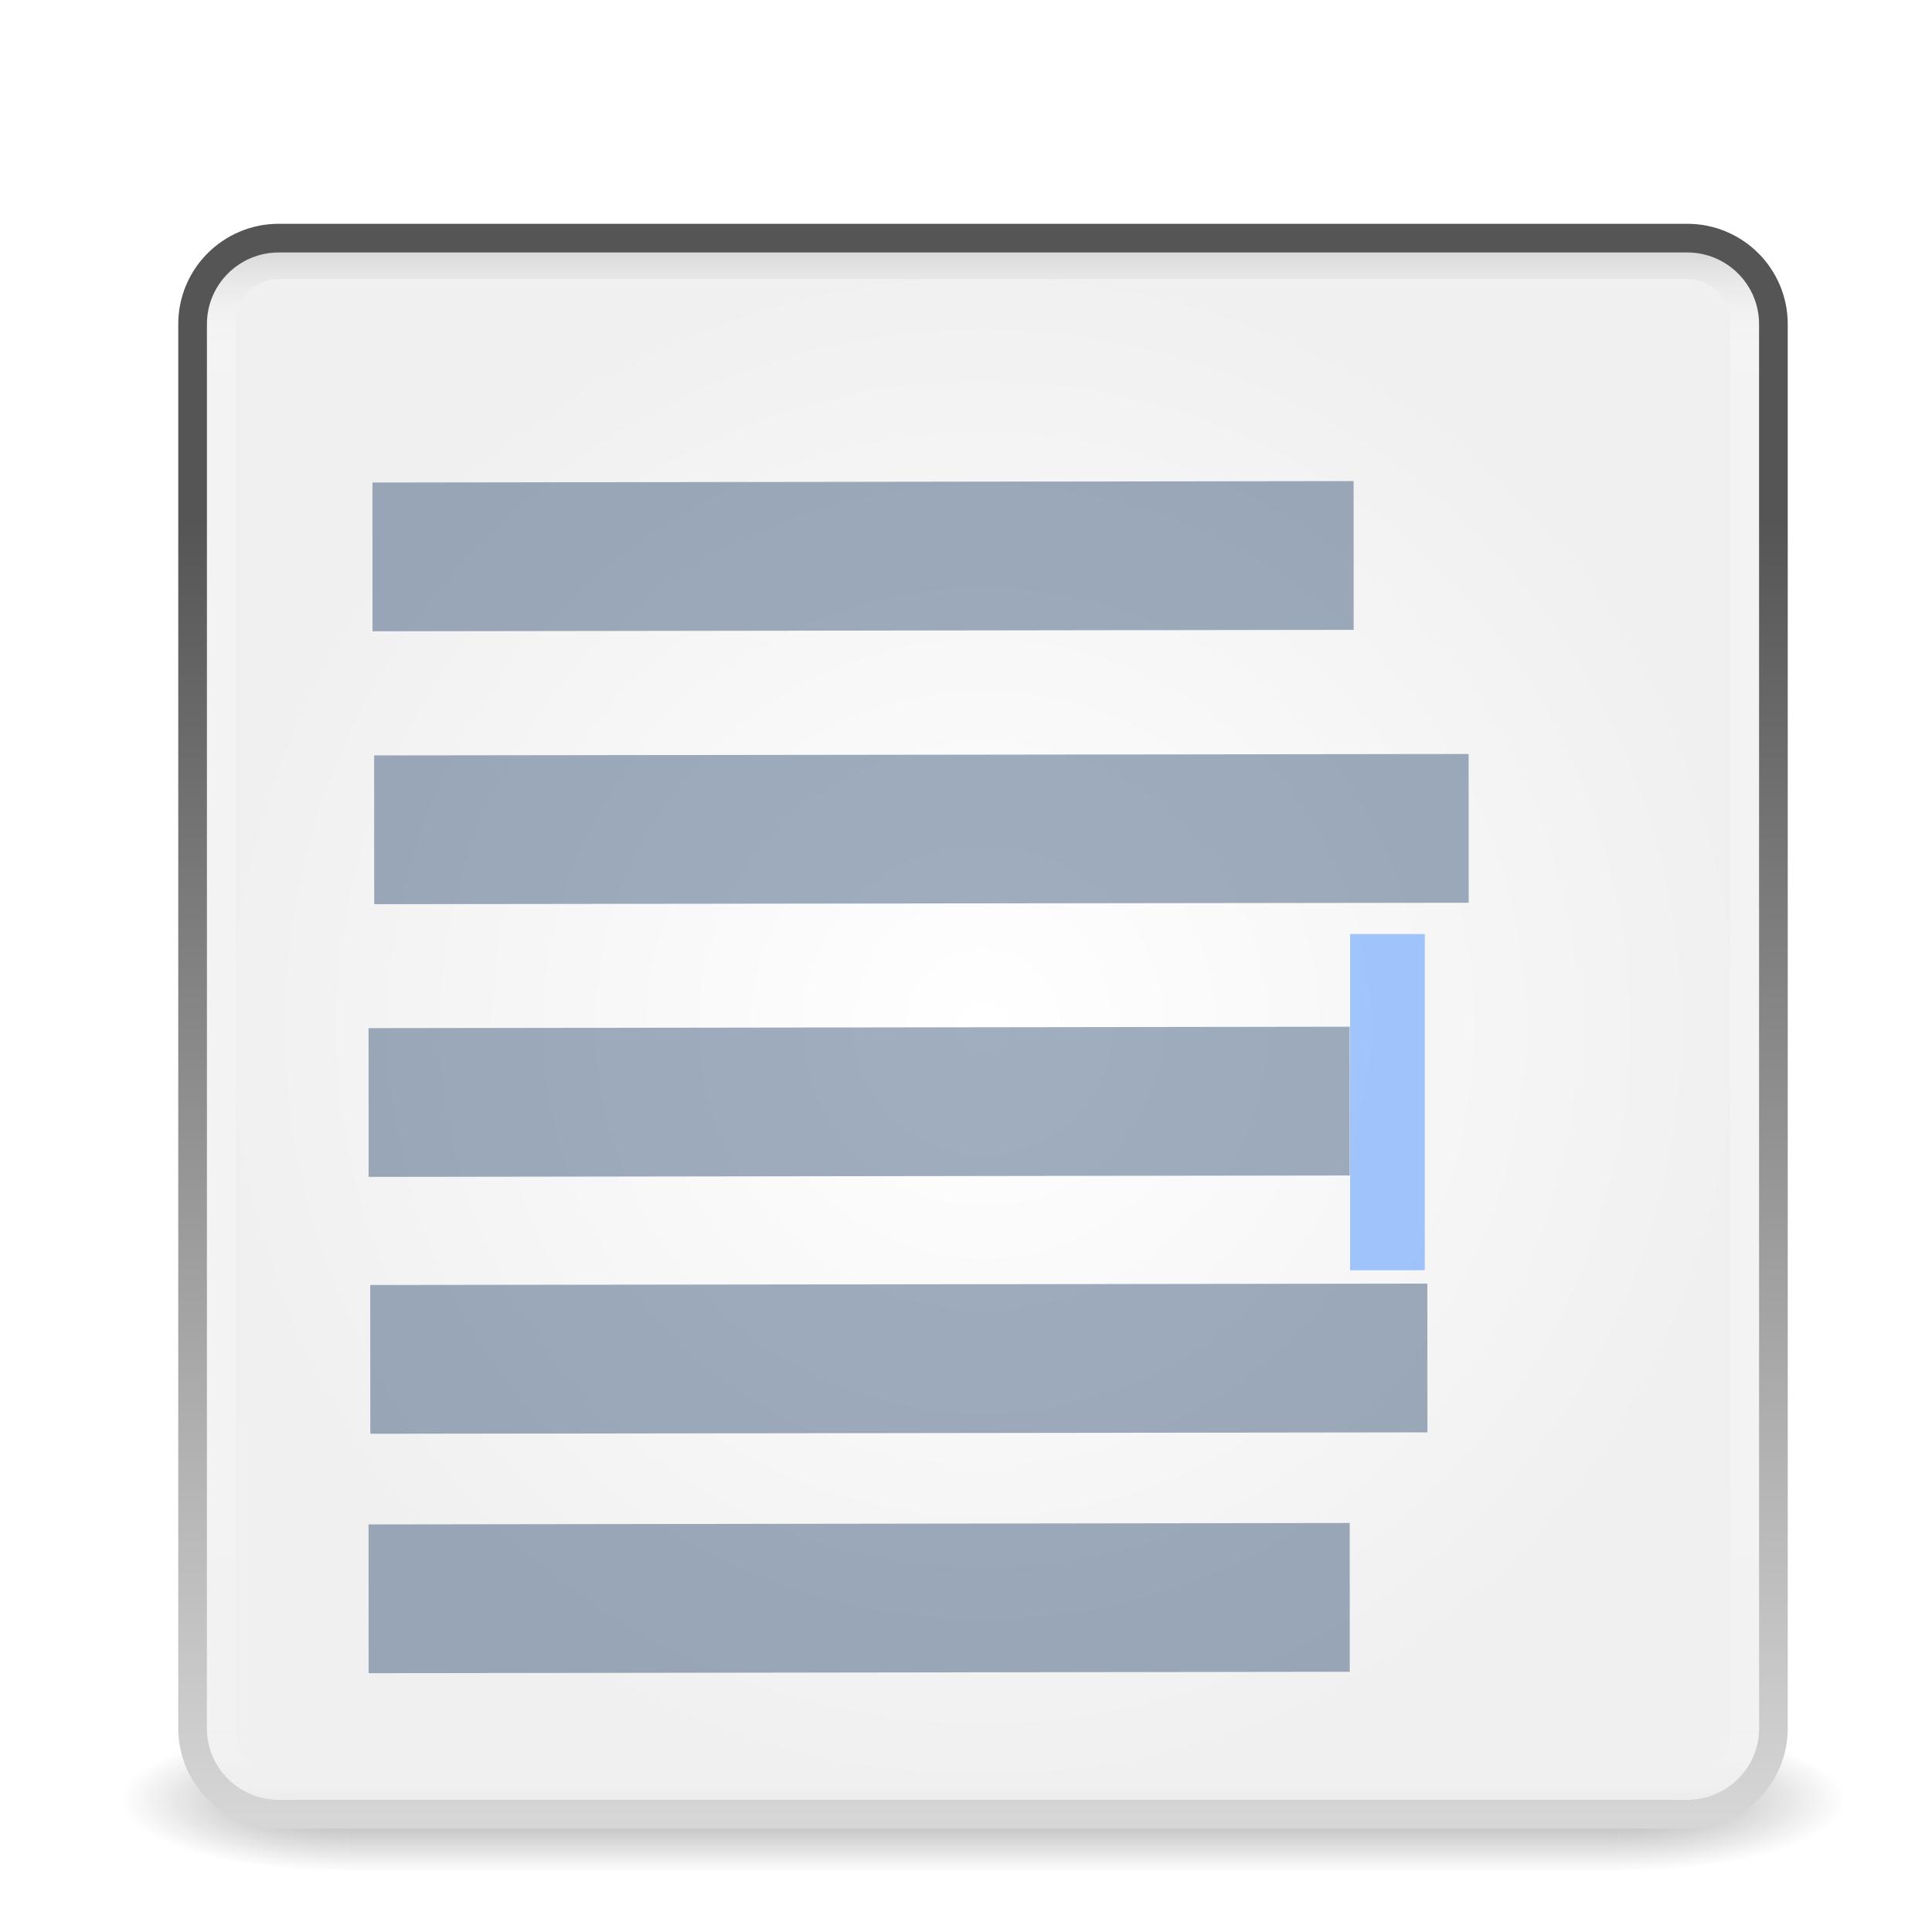
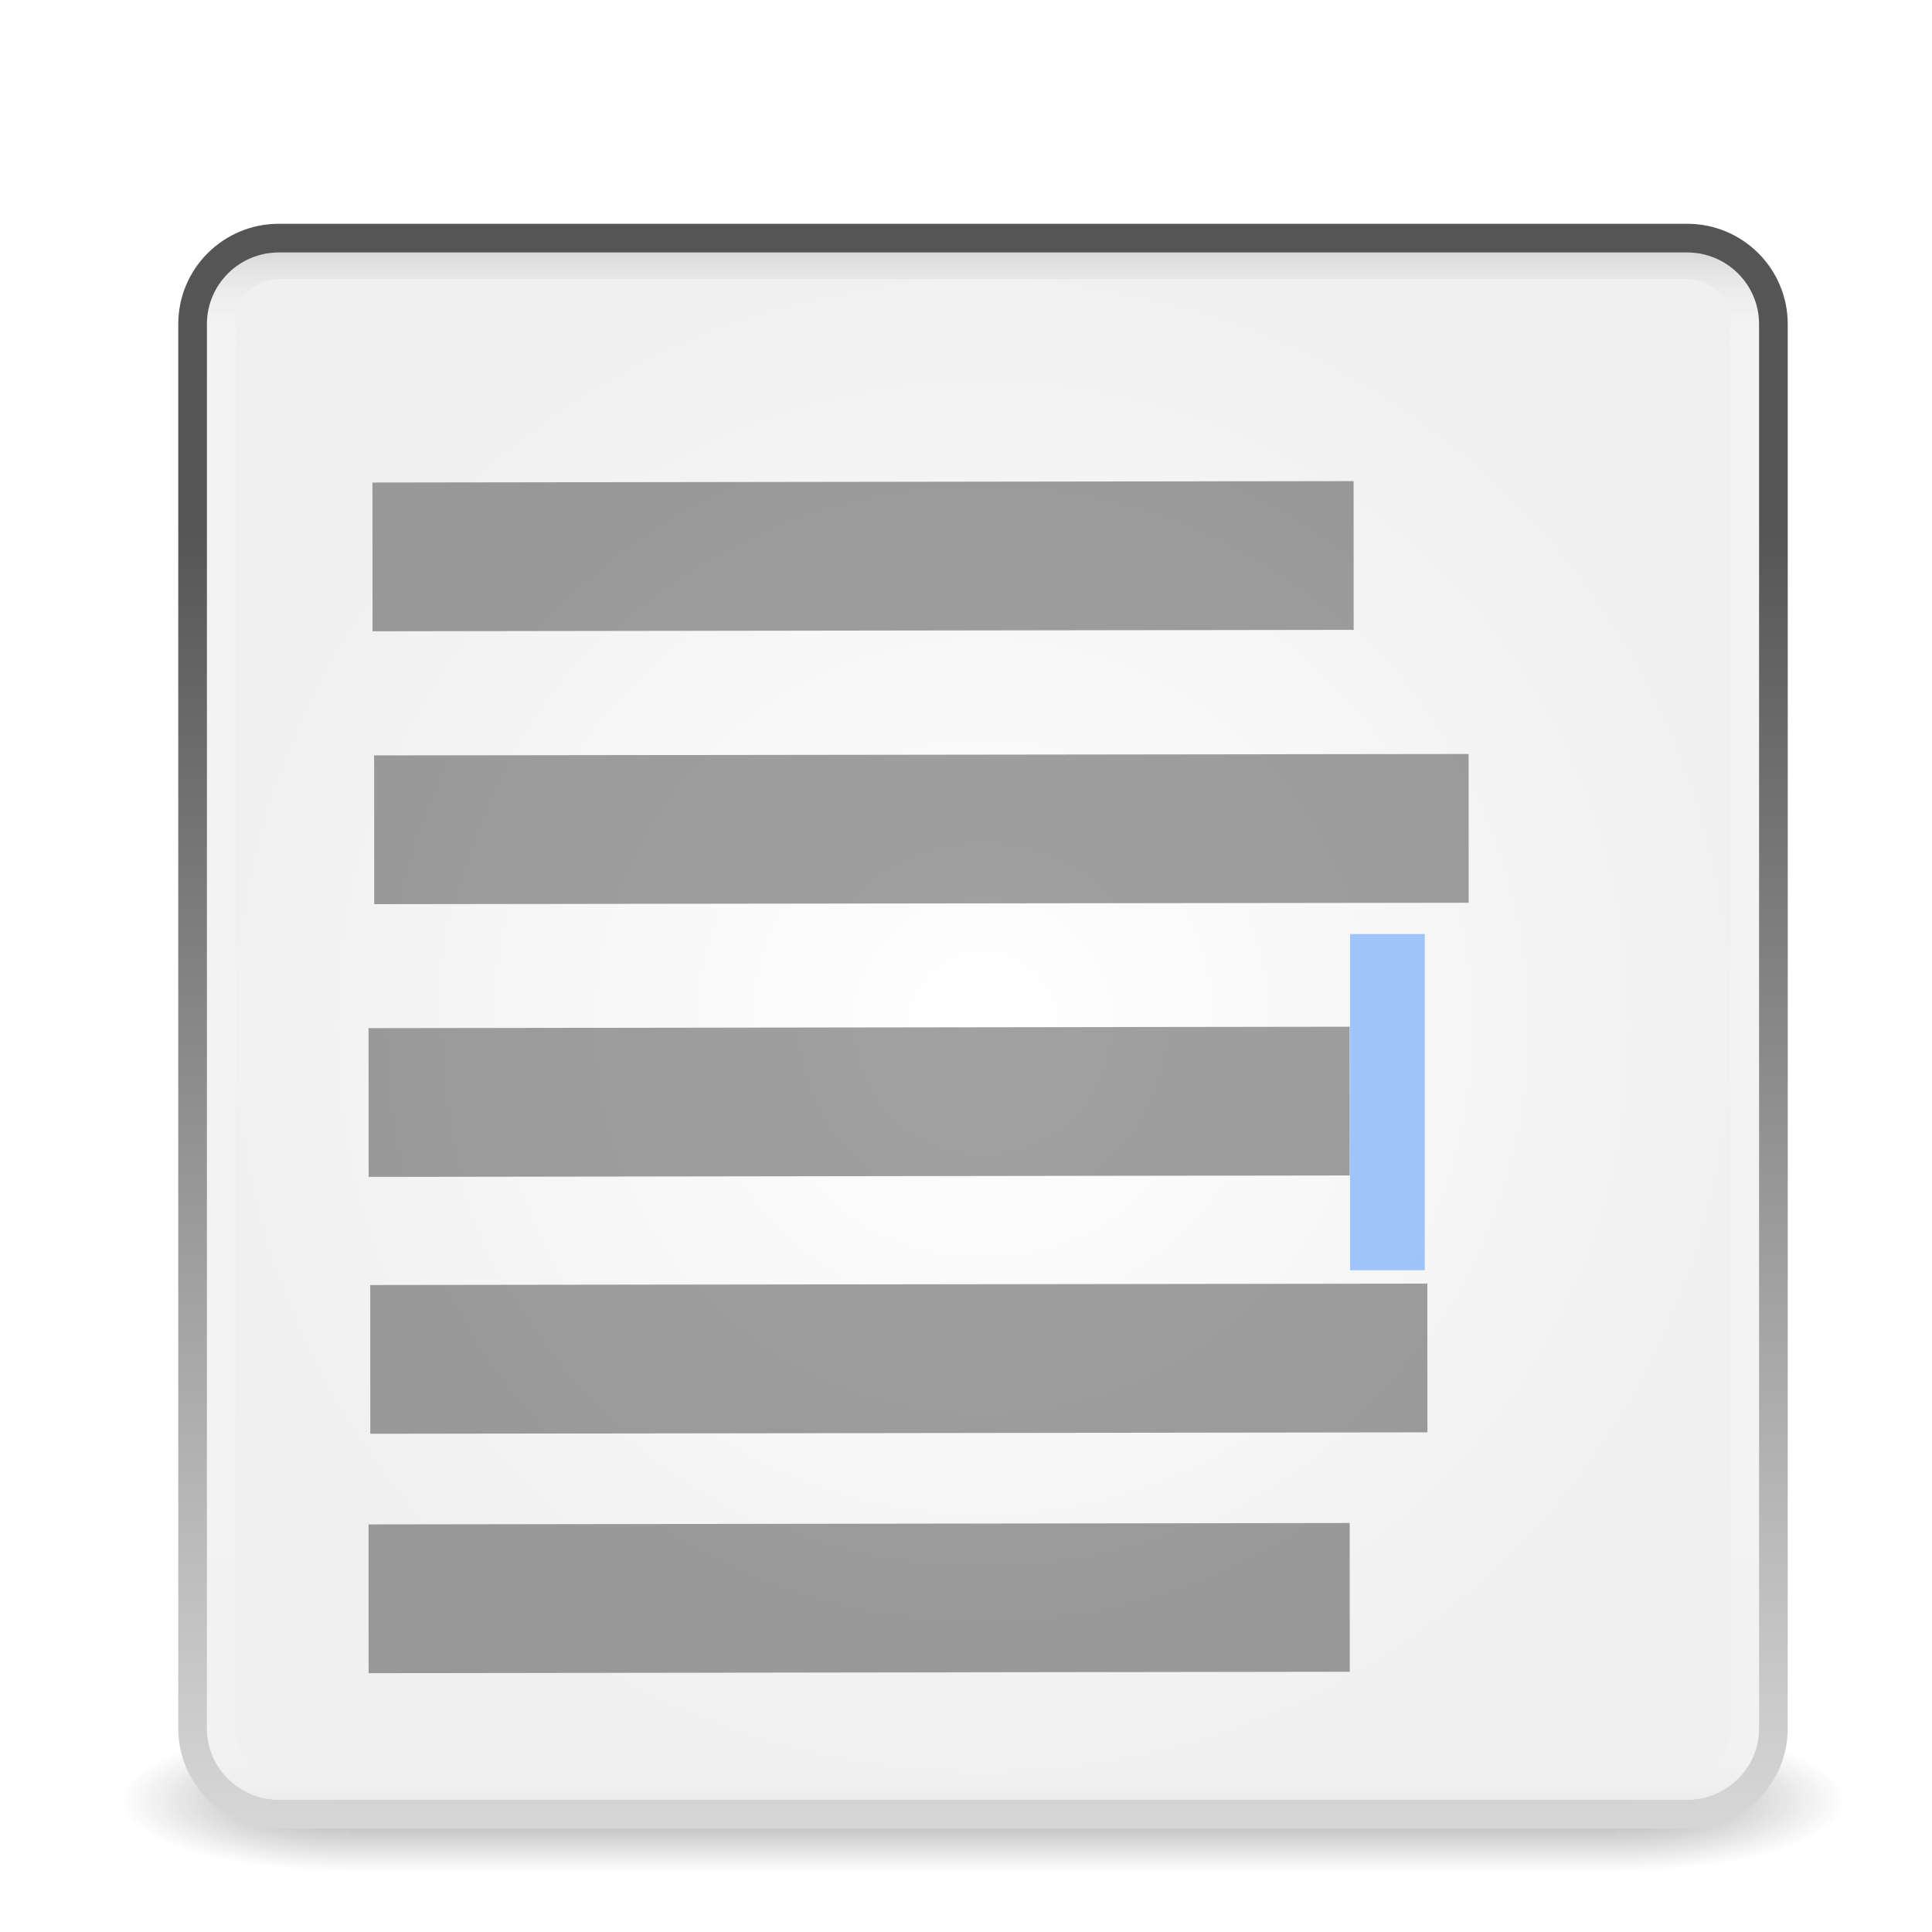
<svg xmlns="http://www.w3.org/2000/svg" xmlns:xlink="http://www.w3.org/1999/xlink" id="svg13986" height="32" width="32" version="1.1">
  <defs id="defs13988">
    <linearGradient id="linearGradient4253">
      <stop id="stop4255" style="stop-color:#ffffff;stop-opacity:1" offset="0" />
      <stop id="stop4257" style="stop-color:#ffffff;stop-opacity:0.474" offset="0.185" />
      <stop id="stop4259" style="stop-color:#ffffff;stop-opacity:0.157" offset="0.951" />
      <stop id="stop4261" style="stop-color:#ffffff;stop-opacity:0.392" offset="1" />
    </linearGradient>
    <linearGradient id="linearGradient4231">
      <stop style="stop-color:#ffffff;stop-opacity:1" offset="0" id="stop4233" />
      <stop style="stop-color:#f0f0f0;stop-opacity:1" offset="1" id="stop4235" />
    </linearGradient>
    <linearGradient id="linearGradient5739">
      <stop id="stop5741" style="stop-color:#ffeeaa;stop-opacity:1" offset="0" />
      <stop id="stop5745" style="stop-color:#ffd42a;stop-opacity:1" offset="1" />
    </linearGradient>
    <linearGradient id="linearGradient5391">
      <stop id="stop5393" style="stop-color:#d5d5d5;stop-opacity:1" offset="0" />
      <stop id="stop5395" style="stop-color:#ffffff;stop-opacity:0.235" offset="0.063" />
      <stop id="stop5397" style="stop-color:#ffffff;stop-opacity:0.157" offset="0.951" />
      <stop id="stop5399" style="stop-color:#e5e5e5;stop-opacity:0.392" offset="1" />
    </linearGradient>
    <linearGradient id="linearGradient4431">
      <stop offset="0" style="stop-color:#d6d6d6;stop-opacity:1" id="stop4579" />
      <stop offset="1" style="stop-color:#555555;stop-opacity:1" id="stop4581" />
    </linearGradient>
    <linearGradient id="linearGradient4583">
      <stop id="stop4433" style="stop-color:#828282;stop-opacity:1" offset="0" />
      <stop id="stop4435" style="stop-color:#cecece;stop-opacity:1" offset="1" />
    </linearGradient>
    <linearGradient id="linearGradient27416-1-2">
      <stop offset="0" style="stop-color:#55c1ec;stop-opacity:1" id="stop27420-2-0" />
      <stop offset="1" style="stop-color:#3689e6;stop-opacity:1" id="stop27422-3-5" />
    </linearGradient>
    <linearGradient id="linearGradient3924-2-2-5-8">
      <stop offset="0" style="stop-color:#ffffff;stop-opacity:1" id="stop3926-9-4-9-6" />
      <stop offset="0.063" style="stop-color:#ffffff;stop-opacity:0.235" id="stop3928-9-8-6-5" />
      <stop offset="0.951" style="stop-color:#ffffff;stop-opacity:0.157" id="stop3930-3-5-1-7" />
      <stop offset="1" style="stop-color:#ffffff;stop-opacity:0.392" id="stop3932-8-0-4-8" />
    </linearGradient>
    <radialGradient gradientTransform="matrix(2.003784,0,0,1.4,27.98813,-17.4)" gradientUnits="userSpaceOnUse" xlink:href="#linearGradient3688-166-749-4-0-3-8" id="radialGradient3337-2-2" fy="43.5" fx="4.993" r="2.5" cy="43.5" cx="4.993" />
    <linearGradient id="linearGradient3688-166-749-4-0-3-8">
      <stop offset="0" style="stop-color:#181818;stop-opacity:1" id="stop2883-4-0-1-8" />
      <stop offset="1" style="stop-color:#181818;stop-opacity:0" id="stop2885-9-2-9-6" />
    </linearGradient>
    <radialGradient gradientTransform="matrix(2.003784,0,0,1.4,-20.01187,-104.4)" gradientUnits="userSpaceOnUse" xlink:href="#linearGradient3688-464-309-9-2-4-2" id="radialGradient3339-1-4" fy="43.5" fx="4.993" r="2.5" cy="43.5" cx="4.993" />
    <linearGradient id="linearGradient3688-464-309-9-2-4-2">
      <stop offset="0" style="stop-color:#181818;stop-opacity:1" id="stop2889-7-9-6-9" />
      <stop offset="1" style="stop-color:#181818;stop-opacity:0" id="stop2891-6-6-1-7" />
    </linearGradient>
    <linearGradient id="linearGradient3702-501-757-8-4-1-1">
      <stop offset="0" style="stop-color:#181818;stop-opacity:0" id="stop2895-8-9-9-1" />
      <stop offset="0.5" style="stop-color:#181818;stop-opacity:1" id="stop2897-7-8-7-7" />
      <stop offset="1" style="stop-color:#181818;stop-opacity:0" id="stop2899-4-5-1-5" />
    </linearGradient>
    <linearGradient gradientUnits="userSpaceOnUse" xlink:href="#linearGradient3702-501-757-8-4-1-1" id="linearGradient13984" y2="39.999" x2="25.058" y1="47.028" x1="25.058" />
    <linearGradient id="linearGradient4632-92-3-0-8-1">
      <stop offset="0" style="stop-color:#fafafa;stop-opacity:1" id="stop4634-68-8-0-2-9" />
      <stop offset="1" style="stop-color:#e1e1e1;stop-opacity:1" id="stop4636-8-21-7-1-4" />
    </linearGradient>
    <linearGradient id="linearGradient4215-8-4-07-7">
      <stop style="stop-color:#e9e9e9;stop-opacity:1;" offset="0" id="stop4217-1-2-1-2" />
      <stop style="stop-color:#ffffff;stop-opacity:1;" offset="1" id="stop4219-3-4-0-96" />
    </linearGradient>
    <linearGradient id="linearGradient4011-9-9-70-61-7">
      <stop id="stop4013-5-4-3-8-3" style="stop-color:#ffffff;stop-opacity:1;" offset="0" />
      <stop offset="0.508" style="stop-color:#ffffff;stop-opacity:0.235;" id="stop4015-1-5-70-9-5" />
      <stop id="stop4017-7-0-13-0-1" style="stop-color:#ffffff;stop-opacity:0.157;" offset="0.835" />
      <stop id="stop4019-1-12-7-0-7" style="stop-color:#ffffff;stop-opacity:0.392;" offset="1" />
    </linearGradient>
    <linearGradient y2="55.053" x2="30.271" y1="10.029" x1="30.271" gradientTransform="matrix(1.111111,0,0,1.25,-3.555556,-7.999999)" gradientUnits="userSpaceOnUse" id="linearGradient3643" xlink:href="#linearGradient27416-1-2" />
    <linearGradient y2="43" x2="24" y1="5" x1="24" gradientTransform="matrix(0.6819228,0,0,0.6817667,-0.08436896,0.6347109)" gradientUnits="userSpaceOnUse" id="linearGradient3647" xlink:href="#linearGradient5391" />
    <radialGradient r="27.5" fy="4.342" fx="32" cy="4.342" cx="32" gradientTransform="matrix(0,1.732752,-1.732752,0,31.52342,-52.37697)" gradientUnits="userSpaceOnUse" id="radialGradient3651" xlink:href="#linearGradient4632-92-3-0-8-1" />
    <linearGradient y2="44.341" x2="71.204" y1="6.238" x1="71.204" gradientTransform="matrix(-0.4594594,0,0,0.4594594,74.9585,20.34952)" gradientUnits="userSpaceOnUse" id="linearGradient3659" xlink:href="#linearGradient4011-9-9-70-61-7" />
    <linearGradient y2="8.093" x2="38.977" y1="59.968" x1="38.977" gradientTransform="matrix(-0.3725435,0,0,0.3725435,53.92125,19.33366)" gradientUnits="userSpaceOnUse" id="linearGradient3662" xlink:href="#linearGradient4215-8-4-07-7" />
    <radialGradient cx="62.625" cy="4.625" r="10.625" fx="62.625" fy="4.625" id="radialGradient3384-6-7" xlink:href="#linearGradient23419" gradientUnits="userSpaceOnUse" gradientTransform="matrix(0.3173066,0,0,0.09065887,175.3564,59.95077)" />
    <linearGradient id="linearGradient23419">
      <stop id="stop23421" style="stop-color:#000000;stop-opacity:1" offset="0" />
      <stop id="stop23423" style="stop-color:#000000;stop-opacity:0" offset="1" />
    </linearGradient>
    <radialGradient cx="62.625" cy="4.625" r="10.625" fx="62.625" fy="4.625" id="radialGradient3384-6-7-7" xlink:href="#linearGradient23419" gradientUnits="userSpaceOnUse" gradientTransform="matrix(0.3173066,0,0,0.09065887,175.3564,59.95077)" />
    <radialGradient cx="4.993" cy="43.5" r="2.5" fx="4.993" fy="43.5" id="radialGradient3013" xlink:href="#linearGradient3688-166-749-4-0-3-8" gradientUnits="userSpaceOnUse" gradientTransform="matrix(2.003784,0,0,1.4,27.98813,-17.4)" />
    <radialGradient cx="4.993" cy="43.5" r="2.5" fx="4.993" fy="43.5" id="radialGradient3015" xlink:href="#linearGradient3688-166-749-4-0-3-8" gradientUnits="userSpaceOnUse" gradientTransform="matrix(2.003784,0,0,1.4,-20.01187,-104.4)" />
    <linearGradient x1="25.058" y1="47.028" x2="25.058" y2="39.999" id="linearGradient4387" xlink:href="#linearGradient3702-501-757-8-4-1-1" gradientUnits="userSpaceOnUse" />
    <linearGradient xlink:href="#linearGradient4011-9-9-70-61-7" id="linearGradient3590" gradientUnits="userSpaceOnUse" gradientTransform="matrix(-0.2972972,0,0,0.2972972,52.32618,17.46136)" x1="71.204" y1="6.238" x2="71.204" y2="44.341" />
    <linearGradient xlink:href="#linearGradient4215-8-4-07-7" id="linearGradient3593" gradientUnits="userSpaceOnUse" gradientTransform="matrix(-0.254902,0,0,0.254902,39.15686,16.33333)" x1="38.977" y1="59.968" x2="38.977" y2="8.093" />
    <linearGradient xlink:href="#linearGradient23419" id="linearGradient3847" gradientUnits="userSpaceOnUse" gradientTransform="matrix(0.8074983,0,0,0.833744,106.8767,-0.0698511)" x1="-95.838" y1="54.2" x2="-95.838" y2="5.176" />
    <linearGradient xlink:href="#linearGradient3924-2-2-5-8" id="linearGradient3850" gradientUnits="userSpaceOnUse" gradientTransform="translate(4e-6,1.000006)" x1="24" y1="5" x2="24" y2="43" />
    <linearGradient xlink:href="#linearGradient27416-1-2" id="linearGradient3853" gradientUnits="userSpaceOnUse" gradientTransform="matrix(0.7878787,0,0,0.8863636,-1.212111,-3.363642)" x1="30.271" y1="10.029" x2="30.271" y2="55.053" />
    <radialGradient xlink:href="#linearGradient4632-92-3-0-8-1" id="radialGradient3857" gradientUnits="userSpaceOnUse" gradientTransform="matrix(0,1.625792,-1.625792,0,31.05905,-46.13457)" cx="32" cy="4.342" fx="32" fy="4.342" r="27.5" />
    <linearGradient xlink:href="#linearGradient4431" id="linearGradient4421" x1="32.312" y1="59.688" x2="32.312" y2="14.351" gradientUnits="userSpaceOnUse" gradientTransform="matrix(0.4760594,0,0,0.4746743,1.047882,1.807526)" />
    <radialGradient cx="4.993" cy="43.5" r="2.5" fx="4.993" fy="43.5" id="radialGradient3337-2-2-2" xlink:href="#linearGradient3688-166-749-4-0-3-8" gradientUnits="userSpaceOnUse" gradientTransform="matrix(2.003784,0,0,1.4,27.98813,-17.4)" />
    <radialGradient cx="4.993" cy="43.5" r="2.5" fx="4.993" fy="43.5" id="radialGradient3339-1-4-8" xlink:href="#linearGradient3688-166-749-4-0-3-8" gradientUnits="userSpaceOnUse" gradientTransform="matrix(2.003784,0,0,1.4,-20.01187,-104.4)" />
    <linearGradient x1="25.058" y1="47.028" x2="25.058" y2="39.999" id="linearGradient4512" xlink:href="#linearGradient3702-501-757-8-4-1-1" gradientUnits="userSpaceOnUse" />
    <linearGradient xlink:href="#linearGradient27416-1-2" id="linearGradient4514" gradientUnits="userSpaceOnUse" gradientTransform="matrix(1.111111,0,0,1.25,-3.555556,-7.999999)" x1="30.271" y1="10.029" x2="30.271" y2="55.053" />
    <linearGradient xlink:href="#linearGradient3924-2-2-5-8" id="linearGradient4516" gradientUnits="userSpaceOnUse" gradientTransform="matrix(1.432432,0,0,1.436283,-2.378381,-2.470778)" x1="24" y1="5" x2="24" y2="43" />
    <radialGradient xlink:href="#linearGradient4632-92-3-0-8-1" id="radialGradient3651-7" gradientUnits="userSpaceOnUse" gradientTransform="matrix(1.0056172e-8,2.310336,-2.310336,1.0056172e-8,42.03128,-69.08596)" cx="32" cy="4.342" fx="32" fy="4.342" r="27.5" />
    <linearGradient xlink:href="#linearGradient4011-9-9-70-61-7" id="linearGradient4519" gradientUnits="userSpaceOnUse" gradientTransform="matrix(-0.4594594,0,0,0.4594594,74.9585,20.34952)" x1="71.204" y1="6.238" x2="71.204" y2="44.341" />
    <linearGradient xlink:href="#linearGradient4215-8-4-07-7" id="linearGradient4521" gradientUnits="userSpaceOnUse" gradientTransform="matrix(-0.3725435,0,0,0.3725435,53.92125,19.33366)" x1="38.977" y1="59.968" x2="38.977" y2="8.093" />
    <radialGradient gradientTransform="matrix(0.3173066,0,0,0.09065887,175.3564,59.95077)" gradientUnits="userSpaceOnUse" xlink:href="#linearGradient23419" id="radialGradient3384-6-7-3" fy="4.625" fx="62.625" r="10.625" cy="4.625" cx="62.625" />
    <radialGradient gradientTransform="matrix(0.3173066,0,0,0.09065887,175.3564,59.95077)" gradientUnits="userSpaceOnUse" xlink:href="#linearGradient23419" id="radialGradient3384-6-7-7-2" fy="4.625" fx="62.625" r="10.625" cy="4.625" cx="62.625" />
    <radialGradient gradientTransform="matrix(2.003784,0,0,1.4,27.98813,-17.4)" gradientUnits="userSpaceOnUse" xlink:href="#linearGradient3688-166-749-4-0-3-8" id="radialGradient3337-2-2-6" fy="43.5" fx="4.993" r="2.5" cy="43.5" cx="4.993" />
    <radialGradient gradientTransform="matrix(2.003784,0,0,1.4,-20.01187,-104.4)" gradientUnits="userSpaceOnUse" xlink:href="#linearGradient3688-166-749-4-0-3-8" id="radialGradient3339-1-4-3" fy="43.5" fx="4.993" r="2.5" cy="43.5" cx="4.993" />
    <radialGradient xlink:href="#linearGradient4231" id="radialGradient4237" cx="24" cy="23.502" fx="24" fy="23.502" r="20.25" gradientTransform="matrix(0.634747,0,0,0.6329002,1.047905,2.122742)" gradientUnits="userSpaceOnUse" />
  </defs>
  <g transform="matrix(0.7516741,0,0,0.3390531,-1.75837,15.06451)" id="g3712-8-2-4-4" style="opacity:0.4">
    <rect width="5" height="7" x="38" y="40" id="rect2801-5-5-7-9" style="fill:url(#radialGradient3337-2-2);fill-opacity:1;stroke:none" />
    <rect width="5" height="7" x="-10" y="-47" transform="scale(-1,-1)" id="rect3696-3-0-3-7" style="fill:url(#radialGradient3339-1-4);fill-opacity:1;stroke:none" />
    <rect width="28" height="7" x="10" y="40" id="rect3700-5-6-8-4" style="fill:url(#linearGradient13984);fill-opacity:1;stroke:none" />
  </g>
  <rect width="25.707" height="25.632" rx="1.19" ry="1.187" x="3.428" y="4.181" id="rect5505-21-3-8-5-2" style="color:#000000;display:inline;overflow:visible;visibility:visible;fill:url(#radialGradient4237);fill-opacity:1;fill-rule:nonzero;stroke:none;stroke-width:1;marker:none;enable-background:accumulate" />
  <rect width="25.231" height="25.225" rx="0.952" ry="0.949" x="3.666" y="4.384" id="rect6741-5-0-2-3" style="fill:none;stroke:url(#linearGradient3647);stroke-width:0.475;stroke-linecap:round;stroke-linejoin:round;stroke-miterlimit:4;stroke-dasharray:none;stroke-dashoffset:0;stroke-opacity:1" />
  <g id="layer4-0" transform="matrix(0.9047486,0,0,0.9047486,-570.515,-707.5605)" />
  <g id="layer4-0-7" transform="matrix(0.9047486,0,0,0.9047486,-570.515,-700.3225)" />
  <g id="layer1-3" transform="matrix(0.9047486,0,0,0.9047486,-73.80799,-31.50334)" />
  <rect width="26.183" height="26.107" rx="1.428" ry="1.424" x="3.19" y="3.944" id="rect5505-21-3-8-9-1-1" style="color:#000000;display:inline;overflow:visible;visibility:visible;opacity:1;fill:none;fill-opacity:1;stroke:url(#linearGradient4421);stroke-width:0.475;stroke-linecap:butt;stroke-linejoin:miter;stroke-miterlimit:4;stroke-dasharray:none;stroke-dashoffset:0;stroke-opacity:1;marker:none;enable-background:accumulate" clip-path="none" mask="none" />
-   <rect style="opacity:0.368;fill:#002255;fill-opacity:1;fill-rule:nonzero;stroke:none;stroke-opacity:0.346" id="rect5722" width="16.251" height="2.464" x="6.165" y="8.001" ry="0" transform="matrix(0.999999,-0.00144941,4.8791354e-4,0.9999999,0,0)" />
-   <rect style="opacity:0.368;fill:#002255;fill-opacity:1;fill-rule:nonzero;stroke:none;stroke-opacity:0.346" id="rect5722-3" width="18.128" height="2.464" x="6.19" y="12.52" ry="0" transform="matrix(0.9999992,-0.00129938,5.4424794e-4,0.9999999,0,0)" />
-   <rect style="opacity:0.368;fill:#002255;fill-opacity:1;fill-rule:nonzero;stroke:none;stroke-opacity:0.346" id="rect5722-36" width="16.251" height="2.464" x="6.096" y="17.038" ry="0" transform="matrix(0.999999,-0.00144941,4.8791354e-4,0.9999999,0,0)" />
-   <rect style="opacity:0.368;fill:#002255;fill-opacity:1;fill-rule:nonzero;stroke:none;stroke-opacity:0.346" id="rect5722-3-7" width="17.509" height="2.464" x="6.121" y="21.292" ry="0" transform="matrix(0.9999991,-0.0013453,5.2567364e-4,0.9999999,0,0)" />
-   <rect style="opacity:0.368;fill:#002255;fill-opacity:1;fill-rule:nonzero;stroke:none;stroke-opacity:0.346" id="rect5722-5" width="16.251" height="2.464" x="6.092" y="25.258" ry="0" transform="matrix(0.999999,-0.00144941,4.8791354e-4,0.9999999,0,0)" />
+   <rect style="opacity:0.368;fill:#000000;fill-opacity:1;fill-rule:nonzero;stroke:none;stroke-opacity:0.346" id="rect5722" width="16.251" height="2.464" x="6.165" y="8.001" ry="0" transform="matrix(0.999999,-0.00144941,4.8791354e-4,0.9999999,0,0)" />
+   <rect style="opacity:0.368;fill:#000000;fill-opacity:1;fill-rule:nonzero;stroke:none;stroke-opacity:0.346" id="rect5722-3" width="18.128" height="2.464" x="6.19" y="12.52" ry="0" transform="matrix(0.9999992,-0.00129938,5.4424794e-4,0.9999999,0,0)" />
+   <rect style="opacity:0.368;fill:#000000;fill-opacity:1;fill-rule:nonzero;stroke:none;stroke-opacity:0.346" id="rect5722-36" width="16.251" height="2.464" x="6.096" y="17.038" ry="0" transform="matrix(0.999999,-0.00144941,4.8791354e-4,0.9999999,0,0)" />
+   <rect style="opacity:0.368;fill:#000000;fill-opacity:1;fill-rule:nonzero;stroke:none;stroke-opacity:0.346" id="rect5722-3-7" width="17.509" height="2.464" x="6.121" y="21.292" ry="0" transform="matrix(0.9999991,-0.0013453,5.2567364e-4,0.9999999,0,0)" />
+   <rect style="opacity:0.368;fill:#000000;fill-opacity:1;fill-rule:nonzero;stroke:none;stroke-opacity:0.346" id="rect5722-5" width="16.251" height="2.464" x="6.092" y="25.258" ry="0" transform="matrix(0.999999,-0.00144941,4.8791354e-4,0.9999999,0,0)" />
  <rect style="opacity:0.764;fill:#5599ff;fill-opacity:0.706;stroke:none;stroke-opacity:0.392" id="rect3468" width="1.237" height="5.568" x="22.362" y="15.471" />
</svg>
